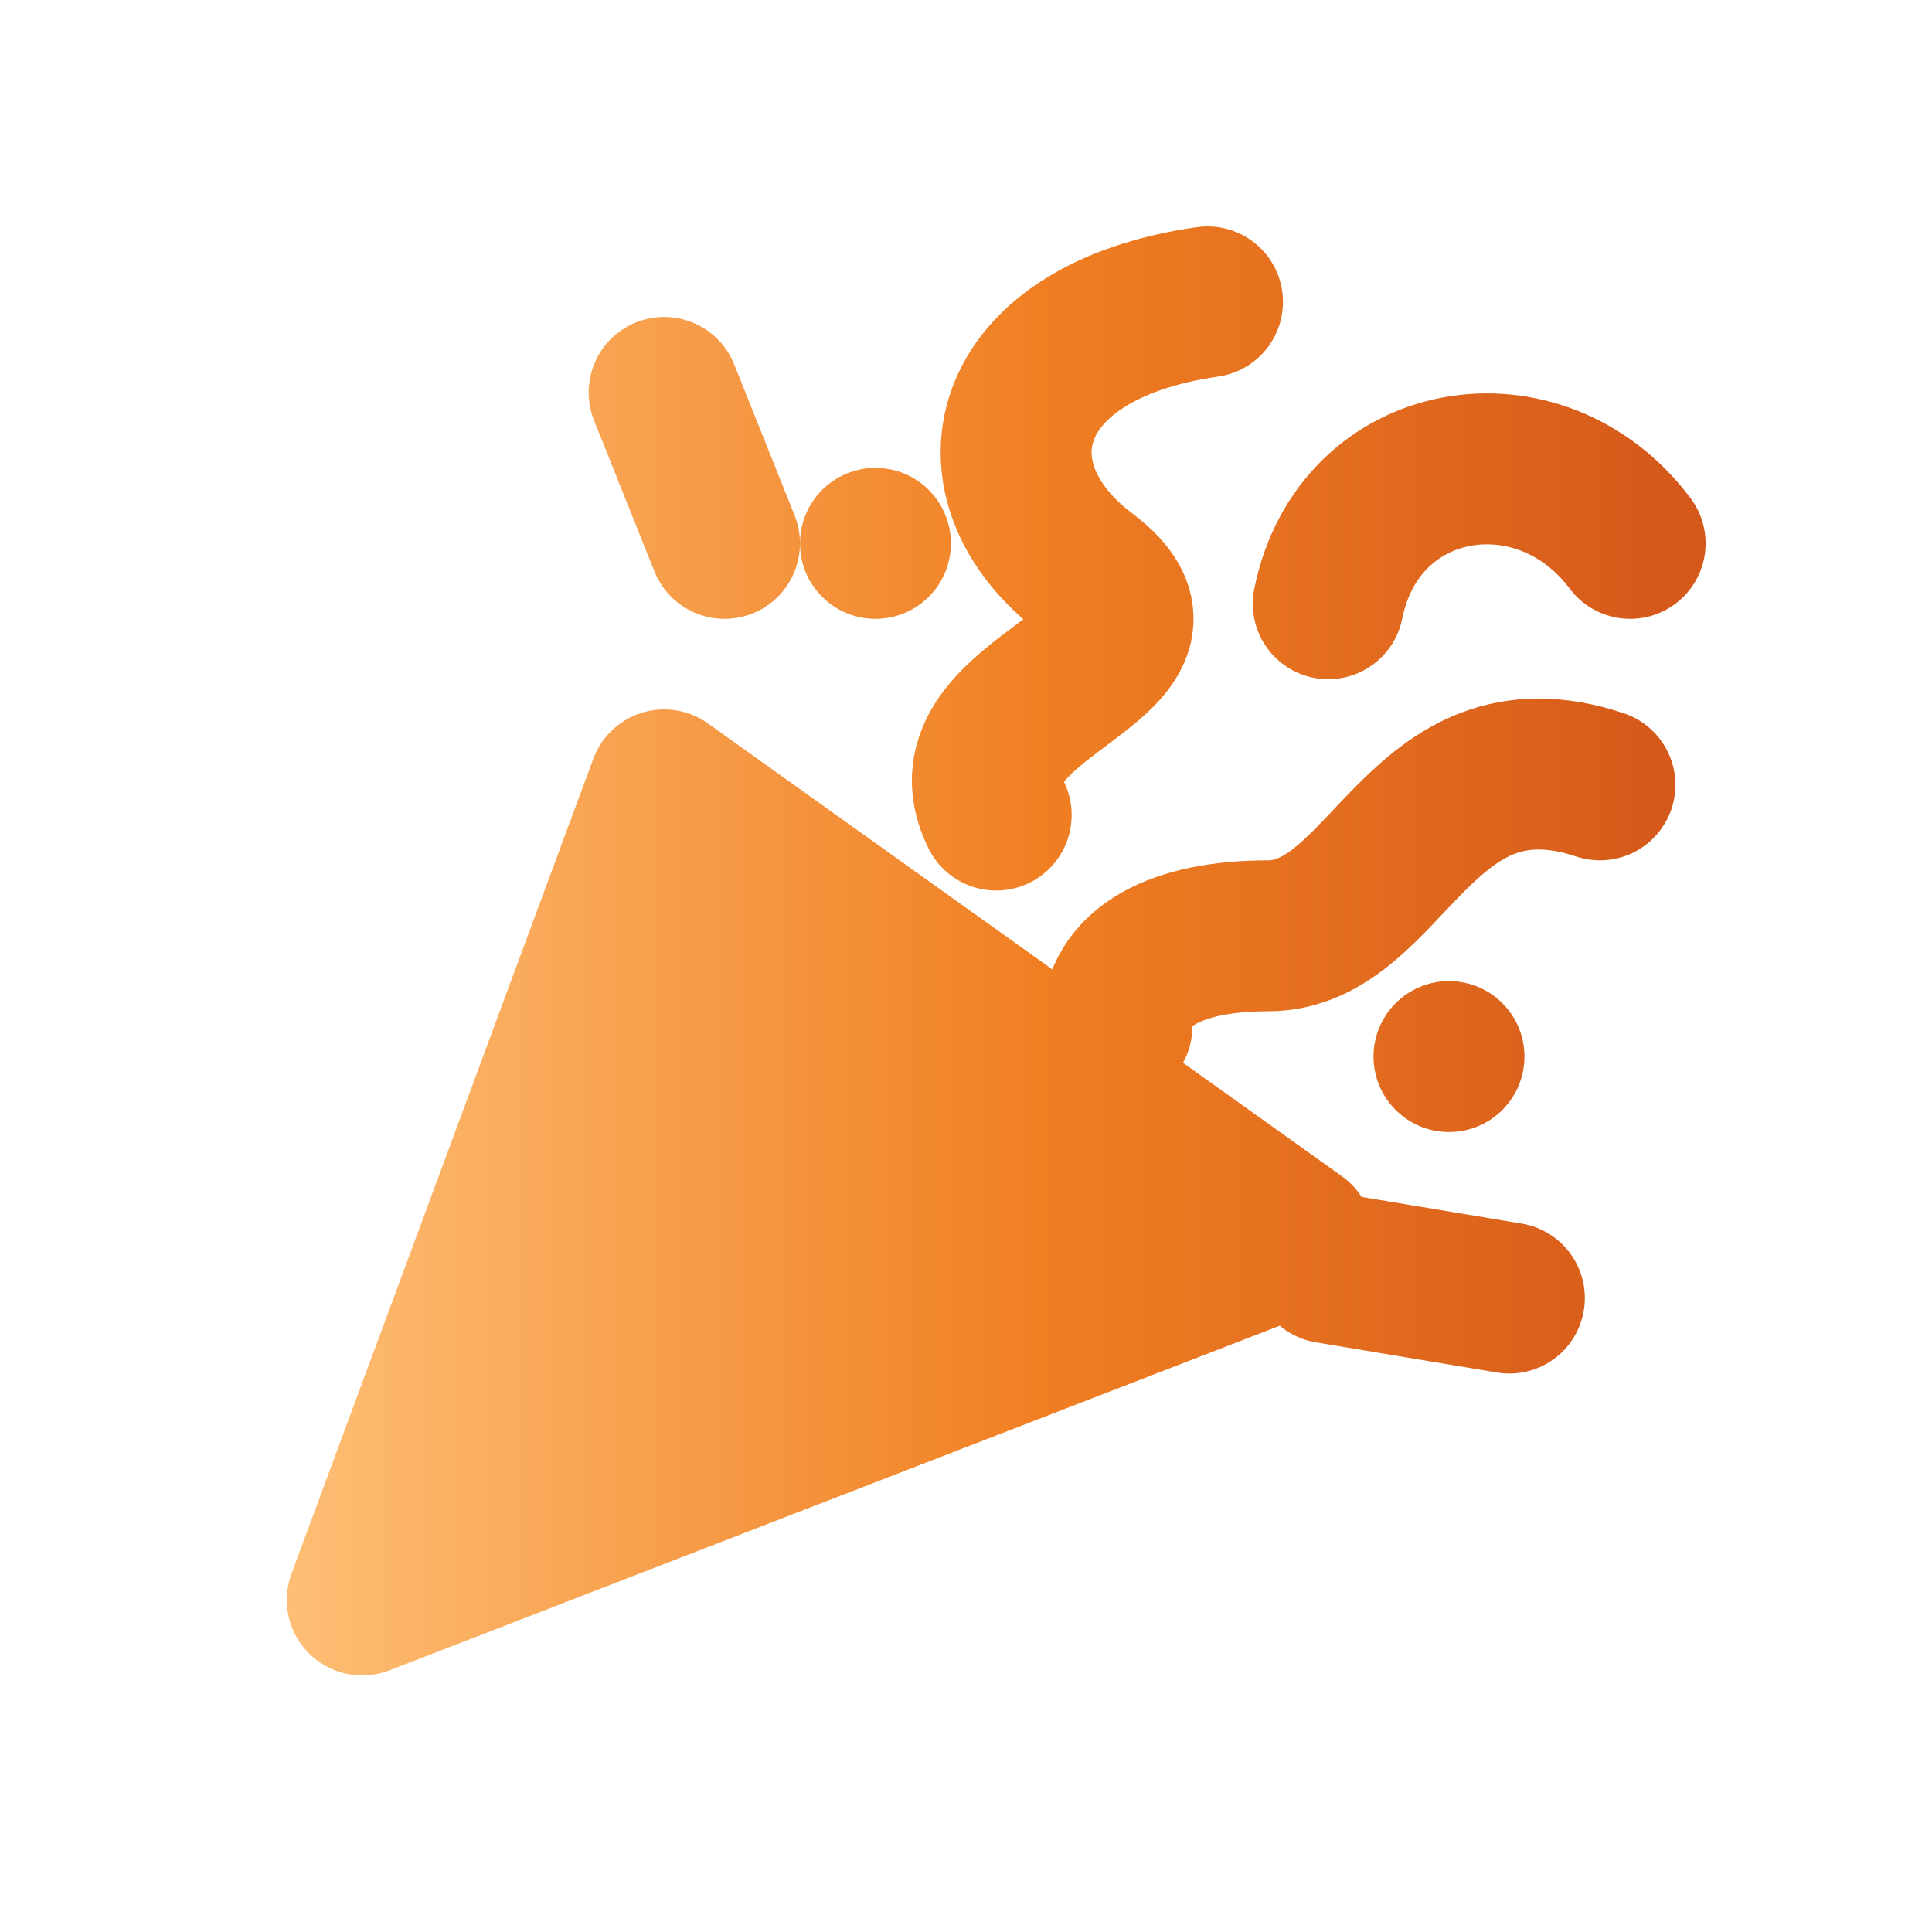
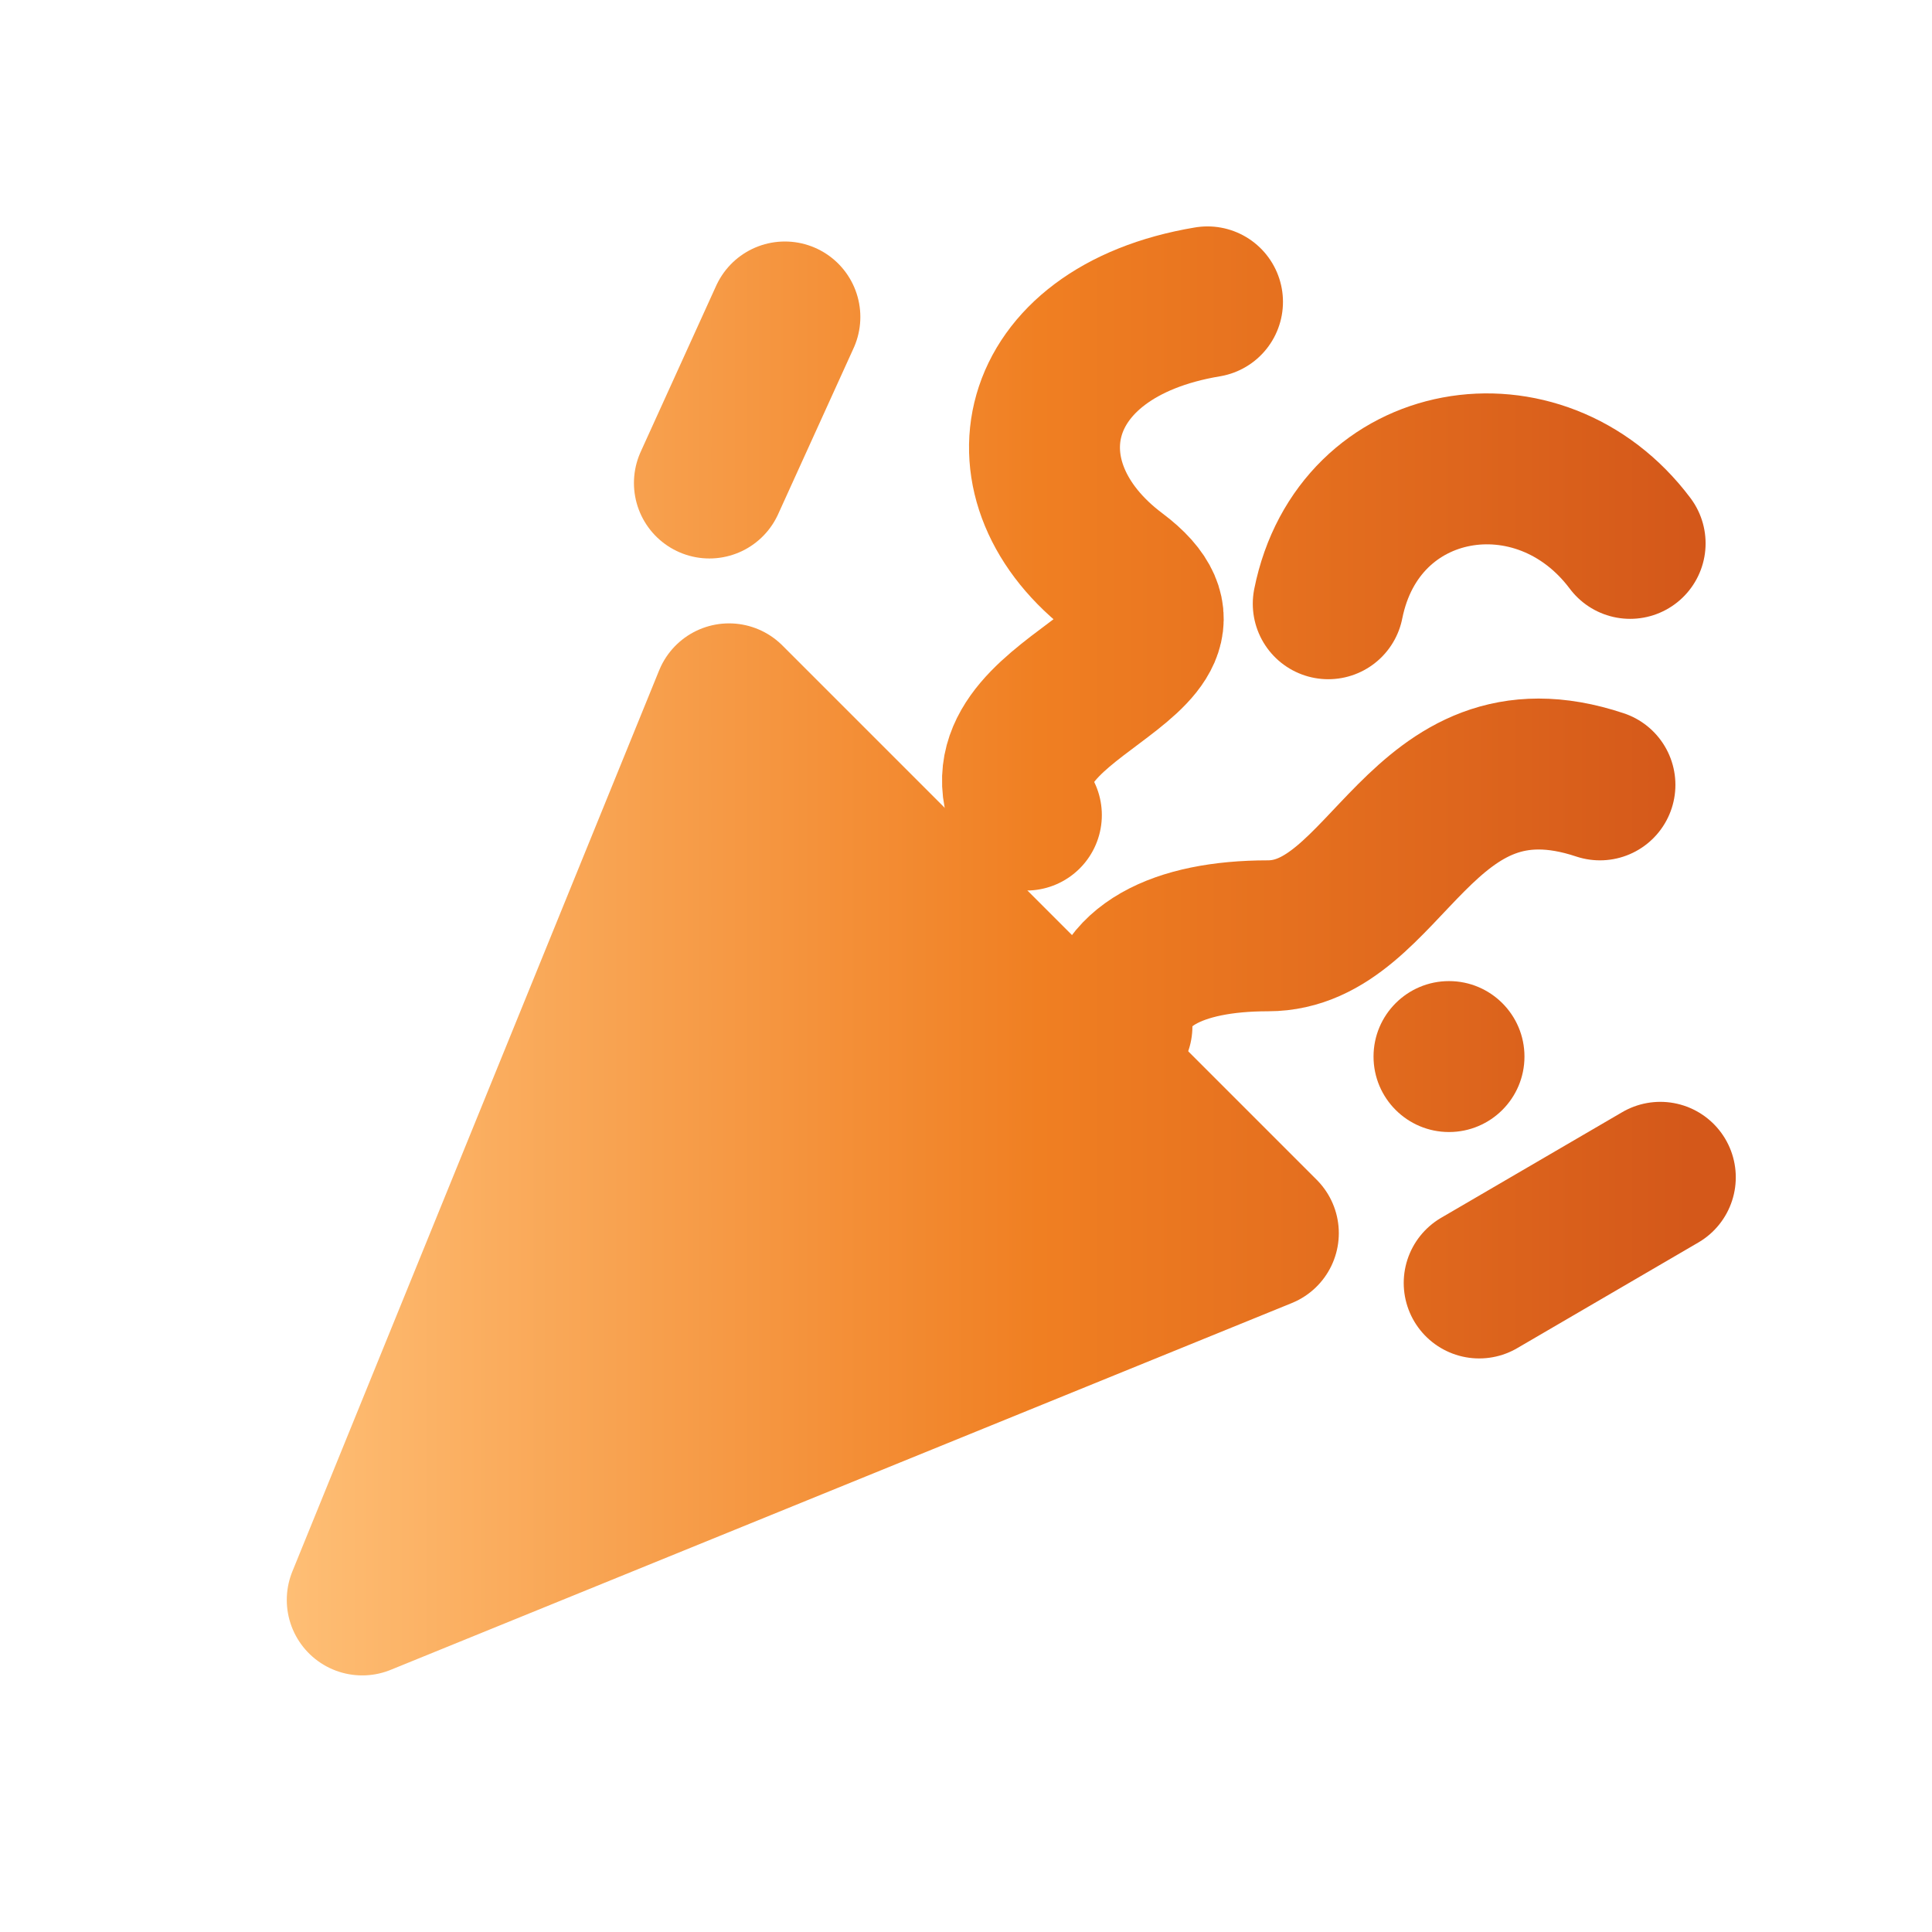
<svg xmlns="http://www.w3.org/2000/svg" viewBox="0 0 128 128" width="128" height="128" fill="none">
  <defs>
    <linearGradient id="confetti-grad" gradientUnits="userSpaceOnUse" x1="16" y1="64" x2="112" y2="64">
      <stop offset="0" stop-color="#FFC27A" />
      <stop offset="0.55" stop-color="#F07F22" />
      <stop offset="1" stop-color="#D4581A" />
    </linearGradient>
  </defs>
-   <path d="M24 106L44 52 86 82Z" fill="url(#confetti-grad)" stroke="url(#confetti-grad)" stroke-linejoin="round" stroke-width="10" />
+   <path d="M24 106L48.3 46.3 83.7 81.7Z" fill="url(#confetti-grad)" stroke="url(#confetti-grad)" stroke-linejoin="round" stroke-width="10" />
  <g stroke="url(#confetti-grad)" stroke-width="10" stroke-linecap="round" stroke-linejoin="round">
-     <path d="M80 20C66 22 64 32 72 38C80 44 62 46 66 54" />
+     <path d="M80 20C68 22 66 32 74 38C82 44 64 46 68 54" />
    <path d="M106 52C94 48 92 62 84 62C78 62 74 64 74 68" />
    <path d="M88 40C90 30 102 28 108 36" />
-     <path d="M44 26L48 36" />
-     <path d="M88 84L100 86" />
+     <path d="M52 21L47 32" />
+     <path d="M98 85L110 78" />
  </g>
  <g fill="url(#confetti-grad)">
-     <circle cx="58" cy="36" r="5" />
    <circle cx="96" cy="70" r="5" />
  </g>
</svg>
